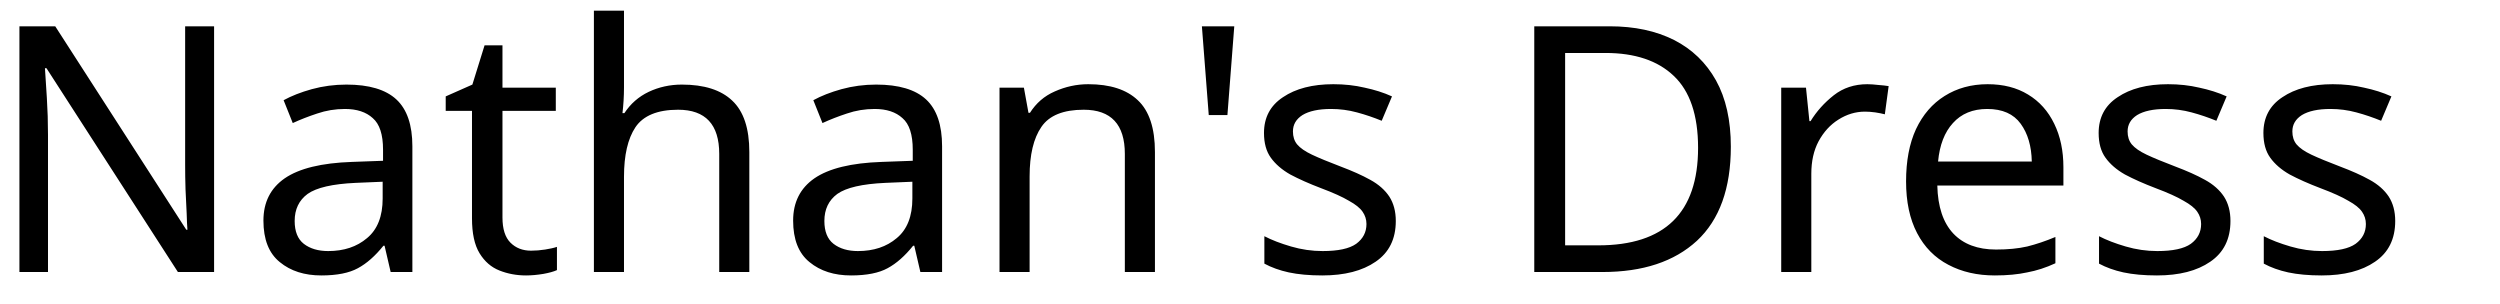
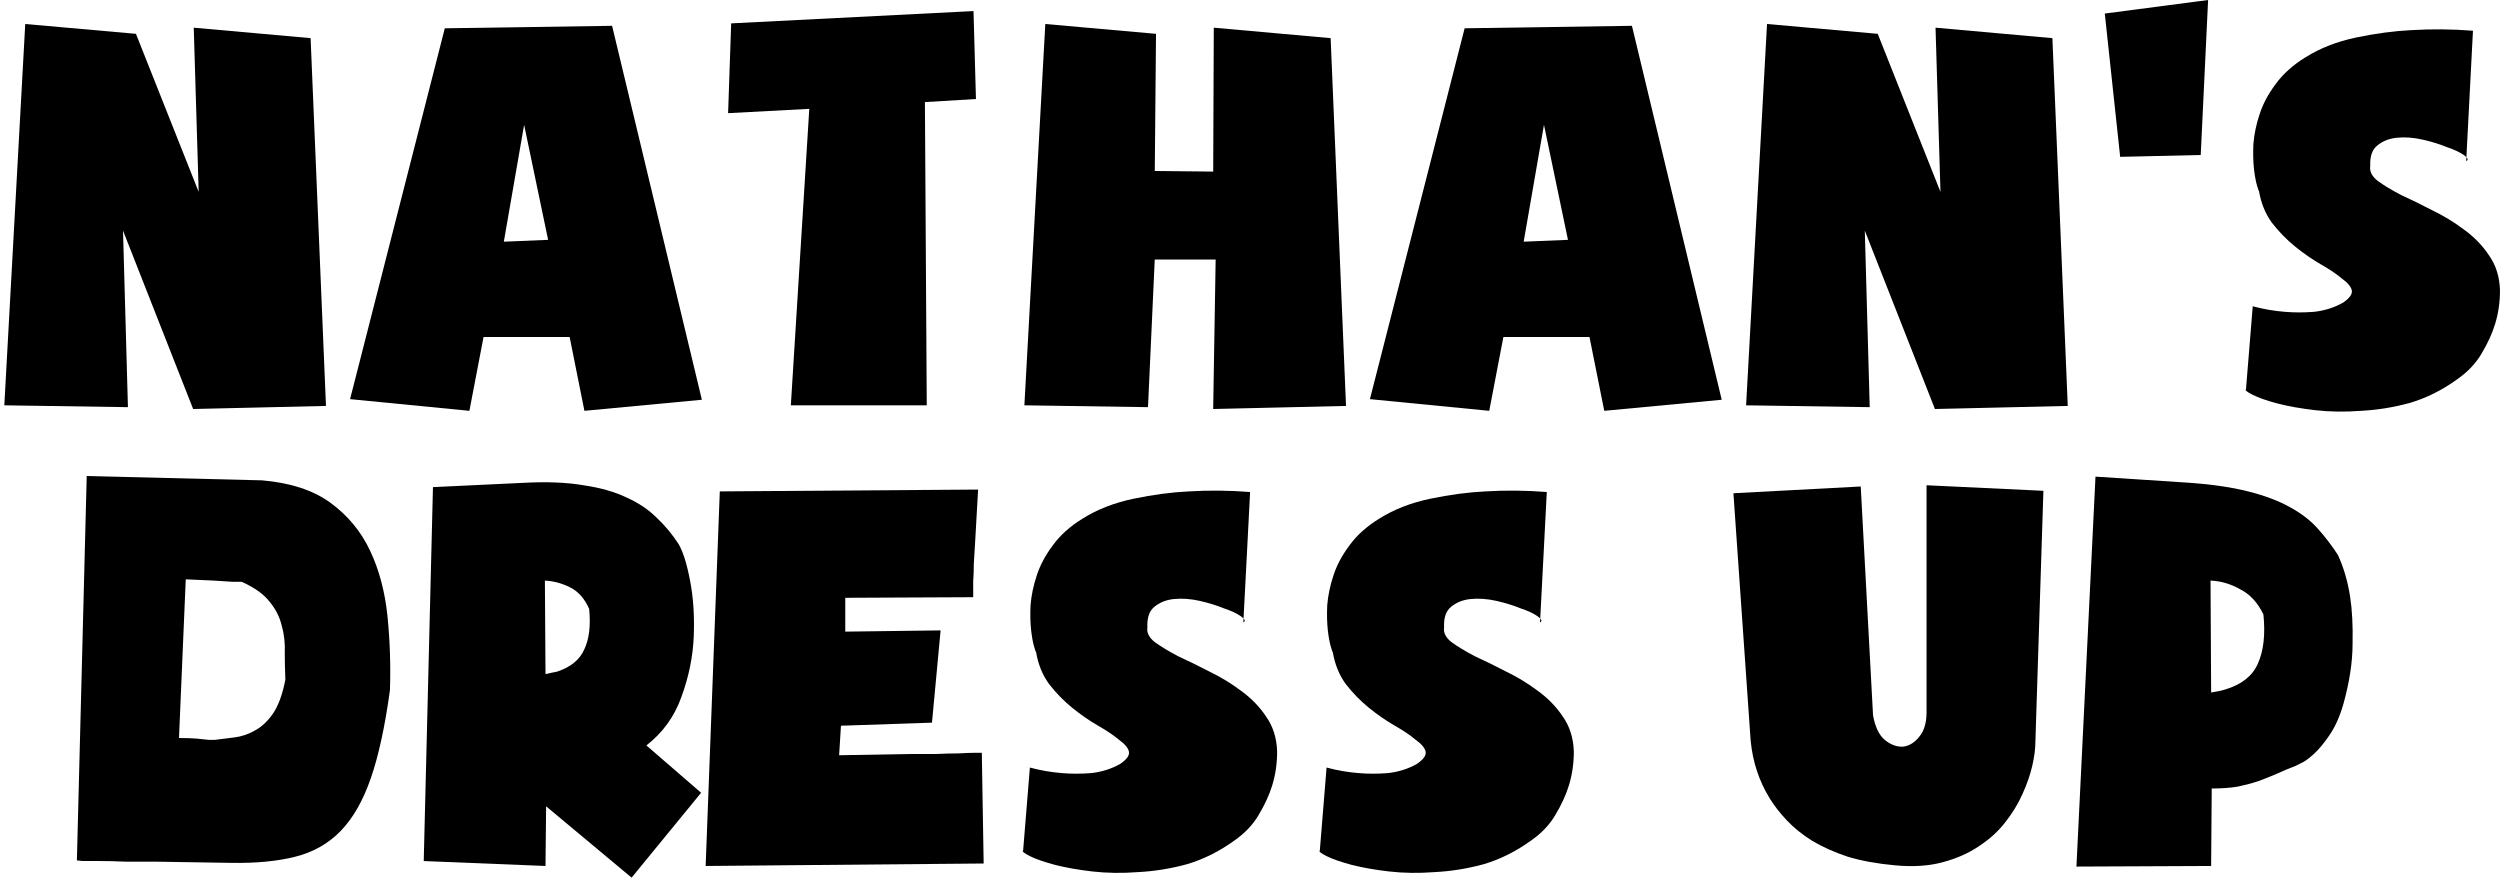
- <svg xmlns="http://www.w3.org/2000/svg" width="102.54mm" height="12.457mm" viewBox="0 0 102.54 12.457" version="1.1" id="svg8">
+ <svg xmlns="http://www.w3.org/2000/svg" width="103.246mm" height="36.246mm" viewBox="0 0 103.246 36.246" version="1.1" id="svg8">
  <defs id="defs2" />
-   <g id="layer1" transform="translate(54.2968,-86.70635)">
-     <text xml:space="preserve" style="font-style:normal;font-weight:normal;font-size:10.583px;line-height:1.25;font-family:sans-serif;letter-spacing:0px;word-spacing:0px;fill:#000000;fill-opacity:1;stroke:none;stroke-width:0.265" x="-54.876" y="97.862" id="text823">
-       <tspan id="tspan821" x="-54.876" y="97.862" style="font-style:normal;font-variant:normal;font-weight:normal;font-stretch:normal;font-size:14.111px;font-family:Impact;-inkscape-font-specification:Impact;stroke-width:0.265">Nathan's Dress Up</tspan>
-     </text>
+   <g id="layer1" transform="translate(54.41838,-81.04677)">
+     <g id="g879">
+       <path d="m -46.417,82.19 4.826,0.432 0.635,15.189 -5.486,0.127 -2.896,-7.366 0.203,7.29 -5.105,-0.076 0.864,-15.748 4.572,0.406 2.591,6.528 z" style="font-style:normal;font-variant:normal;font-weight:normal;font-stretch:normal;font-size:25.4px;line-height:1.25;font-family:'Soup of Justice';-inkscape-font-specification:'Soup of Justice';letter-spacing:0px;word-spacing:0px;fill:#000000;fill-opacity:1;stroke:none;stroke-width:0.265" id="path816" />
+       <path d="m -39.961,97.531 3.912,-15.316 6.909,-0.102 3.708,15.443 -4.851,0.457 -0.61,-3.048 h -3.556 l -0.584,3.048 z m 8.179,-6.579 -0.991,-4.75 -0.838,4.826 z" style="font-style:normal;font-variant:normal;font-weight:normal;font-stretch:normal;font-size:25.4px;line-height:1.25;font-family:'Soup of Justice';-inkscape-font-specification:'Soup of Justice';letter-spacing:0px;word-spacing:0px;fill:#000000;fill-opacity:1;stroke:none;stroke-width:0.265" id="path818" />
+       <path d="m -14.113,85.136 -2.108,0.127 0.076,12.522 h -5.613 l 0.762,-12.243 -3.353,0.178 0.127,-3.708 10.008,-0.508 z" style="font-style:normal;font-variant:normal;font-weight:normal;font-stretch:normal;font-size:25.4px;line-height:1.25;font-family:'Soup of Justice';-inkscape-font-specification:'Soup of Justice';letter-spacing:0px;word-spacing:0px;fill:#000000;fill-opacity:1;stroke:none;stroke-width:0.265" id="path820" />
+       <path d="m -4.291,82.19 4.826,0.432 0.635,15.189 -5.486,0.127 0.102,-6.172 h -2.515 l -0.279,6.096 -5.105,-0.076 0.864,-15.748 4.572,0.406 -0.051,5.664 2.413,0.025 z" style="font-style:normal;font-variant:normal;font-weight:normal;font-stretch:normal;font-size:25.4px;line-height:1.25;font-family:'Soup of Justice';-inkscape-font-specification:'Soup of Justice';letter-spacing:0px;word-spacing:0px;fill:#000000;fill-opacity:1;stroke:none;stroke-width:0.265" id="path822" />
+       <path d="m 2.157,97.531 3.912,-15.316 6.909,-0.102 3.708,15.443 -4.851,0.457 -0.61,-3.048 H 7.669 l -0.584,3.048 z m 8.179,-6.579 -0.991,-4.75 -0.838,4.826 z" style="font-style:normal;font-variant:normal;font-weight:normal;font-stretch:normal;font-size:25.4px;line-height:1.25;font-family:'Soup of Justice';-inkscape-font-specification:'Soup of Justice';letter-spacing:0px;word-spacing:0px;fill:#000000;fill-opacity:1;stroke:none;stroke-width:0.265" id="path824" />
+       <path d="m 25.516,82.19 4.826,0.432 0.635,15.189 -5.486,0.127 -2.896,-7.366 0.203,7.29 -5.105,-0.076 0.864,-15.748 4.572,0.406 2.591,6.528 z" style="font-style:normal;font-variant:normal;font-weight:normal;font-stretch:normal;font-size:25.4px;line-height:1.25;font-family:'Soup of Justice';-inkscape-font-specification:'Soup of Justice';letter-spacing:0px;word-spacing:0px;fill:#000000;fill-opacity:1;stroke:none;stroke-width:0.265" id="path826" />
+       <path d="m 36.468,87.448 -3.327,0.076 -0.635,-5.918 4.267,-0.559 z" style="font-style:normal;font-variant:normal;font-weight:normal;font-stretch:normal;font-size:25.4px;line-height:1.25;font-family:'Soup of Justice';-inkscape-font-specification:'Soup of Justice';letter-spacing:0px;word-spacing:0px;fill:#000000;fill-opacity:1;stroke:none;stroke-width:0.265" id="path828" />
+       <path d="m 38.871,88.921 q 0,0.051 -0.076,-0.203 -0.076,-0.254 -0.127,-0.686 -0.051,-0.457 -0.025,-1.041 0.051,-0.61 0.254,-1.219 0.203,-0.635 0.66,-1.245 0.457,-0.635 1.245,-1.118 0.889,-0.559 2.083,-0.813 1.219,-0.254 2.286,-0.305 1.245,-0.076 2.54,0.025 l -0.279,5.385 q 0.152,-0.076 -0.102,-0.254 -0.254,-0.178 -0.711,-0.33 -0.432,-0.178 -0.991,-0.305 -0.559,-0.127 -1.067,-0.076 -0.483,0.051 -0.813,0.33 -0.305,0.254 -0.279,0.838 -0.051,0.33 0.305,0.61 0.381,0.279 0.965,0.584 0.61,0.279 1.295,0.635 0.686,0.33 1.295,0.787 0.635,0.457 1.041,1.067 0.432,0.61 0.457,1.448 0,0.737 -0.203,1.397 -0.178,0.584 -0.559,1.219 -0.356,0.61 -1.016,1.067 -0.914,0.66 -1.93,0.965 -1.016,0.279 -2.032,0.33 -0.991,0.076 -1.88,-0.025 -0.889,-0.102 -1.575,-0.279 -0.66,-0.178 -1.016,-0.356 -0.356,-0.178 -0.279,-0.229 l 0.279,-3.429 q 0.66,0.178 1.321,0.229 0.584,0.051 1.219,0 0.66,-0.076 1.194,-0.381 0.406,-0.279 0.356,-0.508 -0.051,-0.229 -0.406,-0.483 -0.33,-0.279 -0.864,-0.584 -0.533,-0.305 -1.067,-0.737 -0.533,-0.432 -0.965,-0.991 -0.406,-0.559 -0.533,-1.321 z" style="font-style:normal;font-variant:normal;font-weight:normal;font-stretch:normal;font-size:25.4px;line-height:1.25;font-family:'Soup of Justice';-inkscape-font-specification:'Soup of Justice';letter-spacing:0px;word-spacing:0px;fill:#000000;fill-opacity:1;stroke:none;stroke-width:0.265" id="path830" />
+     </g>
+     <g id="g869" transform="translate(3.175,-12.7)">
+       <path d="m -54.012,113.406 7.239,0.178 q 1.778,0.152 2.845,0.94 1.067,0.787 1.626,1.981 0.559,1.194 0.711,2.692 0.152,1.499 0.102,3.048 -0.305,2.235 -0.787,3.632 -0.483,1.397 -1.245,2.184 -0.762,0.787 -1.88,1.067 -1.092,0.279 -2.642,0.254 l -3.2,-0.051 q -0.61,0 -1.194,0 -0.559,-0.025 -1.016,-0.025 -0.432,0 -0.711,0 -0.254,-0.025 -0.254,-0.025 z m 5.283,10.897 q 0.381,-0.051 0.813,-0.102 0.432,-0.051 0.838,-0.279 0.432,-0.229 0.762,-0.711 0.33,-0.483 0.508,-1.397 -0.025,-0.559 -0.025,-1.118 0.025,-0.584 -0.127,-1.118 -0.127,-0.533 -0.508,-0.991 -0.356,-0.457 -1.143,-0.813 -0.025,0 -0.381,0 -0.356,-0.025 -0.787,-0.051 -0.508,-0.025 -1.143,-0.051 l -0.279,6.553 q 0.432,0 0.737,0.025 0.279,0.025 0.483,0.051 0.229,0 0.254,0 z" style="font-style:normal;font-variant:normal;font-weight:normal;font-stretch:normal;font-size:25.4px;line-height:1.25;font-family:'Soup of Justice';-inkscape-font-specification:'Soup of Justice';letter-spacing:0px;word-spacing:0px;fill:#000000;fill-opacity:1;stroke:none;stroke-width:0.265" id="path832" />
+       <path d="m -28.639,126.487 -2.87,3.505 -3.531,-2.946 -0.025,2.464 -5.029,-0.203 0.381,-15.443 3.759,-0.178 q 1.422,-0.076 2.464,0.102 1.041,0.152 1.778,0.508 0.737,0.33 1.245,0.838 0.508,0.483 0.889,1.067 0.279,0.457 0.483,1.524 0.203,1.041 0.152,2.311 -0.051,1.245 -0.508,2.489 -0.432,1.219 -1.448,2.007 z m -5.944,-5.004 q 0.838,-0.279 1.118,-0.914 0.305,-0.635 0.203,-1.676 -0.279,-0.635 -0.787,-0.889 -0.508,-0.254 -1.041,-0.279 l 0.025,3.861 q 0.127,-0.025 0.229,-0.051 0.127,-0.025 0.254,-0.051 z" style="font-style:normal;font-variant:normal;font-weight:normal;font-stretch:normal;font-size:25.4px;line-height:1.25;font-family:'Soup of Justice';-inkscape-font-specification:'Soup of Justice';letter-spacing:0px;word-spacing:0px;fill:#000000;fill-opacity:1;stroke:none;stroke-width:0.265" id="path834" />
+       <path d="m -16.97,129.408 -11.481,0.102 0.584,-15.469 10.668,-0.076 q -0.076,1.245 -0.127,2.235 -0.025,0.432 -0.051,0.838 0,0.381 -0.025,0.711 0,0.305 0,0.483 0,0.178 0,0.178 l -5.283,0.025 v 1.397 l 3.937,-0.051 -0.356,3.81 -3.759,0.127 -0.076,1.219 q 1.626,-0.025 2.921,-0.051 0.559,0 1.067,0 0.533,-0.025 0.94,-0.025 0.432,-0.025 0.686,-0.025 0.279,0 0.279,0 z" style="font-style:normal;font-variant:normal;font-weight:normal;font-stretch:normal;font-size:25.4px;line-height:1.25;font-family:'Soup of Justice';-inkscape-font-specification:'Soup of Justice';letter-spacing:0px;word-spacing:0px;fill:#000000;fill-opacity:1;stroke:none;stroke-width:0.265" id="path836" />
+       <path d="m -14.806,120.671 q 0,0.051 -0.076,-0.203 -0.076,-0.254 -0.127,-0.686 -0.051,-0.457 -0.025,-1.041 0.051,-0.61 0.254,-1.219 0.203,-0.635 0.66,-1.245 0.457,-0.635 1.245,-1.118 0.889,-0.559 2.083,-0.813 1.219,-0.254 2.286,-0.305 1.245,-0.076 2.54,0.025 l -0.279,5.385 q 0.152,-0.076 -0.102,-0.254 -0.254,-0.178 -0.711,-0.33 -0.432,-0.178 -0.991,-0.305 -0.559,-0.127 -1.067,-0.076 -0.483,0.051 -0.813,0.33 -0.305,0.254 -0.279,0.838 -0.051,0.33 0.305,0.61 0.381,0.279 0.965,0.584 0.61,0.279 1.295,0.635 0.686,0.33 1.295,0.787 0.635,0.457 1.041,1.067 0.432,0.61 0.457,1.448 0,0.737 -0.203,1.397 -0.178,0.584 -0.559,1.219 -0.356,0.61 -1.016,1.067 -0.914,0.66 -1.93,0.965 -1.016,0.279 -2.032,0.33 -0.991,0.076 -1.88,-0.025 -0.889,-0.102 -1.575,-0.279 -0.66,-0.178 -1.016,-0.356 -0.356,-0.178 -0.279,-0.229 l 0.279,-3.429 q 0.66,0.178 1.321,0.229 0.584,0.051 1.219,0 0.66,-0.076 1.194,-0.381 0.406,-0.279 0.356,-0.508 -0.051,-0.229 -0.406,-0.483 -0.33,-0.279 -0.864,-0.584 -0.533,-0.305 -1.067,-0.737 -0.533,-0.432 -0.965,-0.991 -0.406,-0.559 -0.533,-1.321 z" style="font-style:normal;font-variant:normal;font-weight:normal;font-stretch:normal;font-size:25.4px;line-height:1.25;font-family:'Soup of Justice';-inkscape-font-specification:'Soup of Justice';letter-spacing:0px;word-spacing:0px;fill:#000000;fill-opacity:1;stroke:none;stroke-width:0.265" id="path838" />
+       <path d="m -2.553,120.671 q 0,0.051 -0.076,-0.203 -0.076,-0.254 -0.127,-0.686 -0.051,-0.457 -0.025,-1.041 0.051,-0.61 0.254,-1.219 0.203,-0.635 0.66,-1.245 0.457,-0.635 1.245,-1.118 0.889,-0.559 2.083,-0.813 1.219,-0.254 2.286,-0.305 1.245,-0.076 2.54,0.025 l -0.279,5.385 q 0.152,-0.076 -0.102,-0.254 -0.254,-0.178 -0.711,-0.33 -0.432,-0.178 -0.991,-0.305 -0.559,-0.127 -1.067,-0.076 -0.483,0.051 -0.813,0.33 -0.305,0.254 -0.279,0.838 -0.051,0.33 0.305,0.61 0.381,0.279 0.965,0.584 0.61,0.279 1.295,0.635 0.686,0.33 1.295,0.787 0.635,0.457 1.041,1.067 0.432,0.61 0.457,1.448 0,0.737 -0.203,1.397 -0.178,0.584 -0.559,1.219 -0.356,0.61 -1.016,1.067 -0.914,0.66 -1.93,0.965 -1.016,0.279 -2.032,0.33 -0.991,0.076 -1.88,-0.025 -0.889,-0.102 -1.575,-0.279 -0.66,-0.178 -1.016,-0.356 -0.356,-0.178 -0.279,-0.229 l 0.279,-3.429 q 0.66,0.178 1.321,0.229 0.584,0.051 1.219,0 0.66,-0.076 1.194,-0.381 0.406,-0.279 0.356,-0.508 -0.051,-0.229 -0.406,-0.483 -0.33,-0.279 -0.864,-0.584 -0.533,-0.305 -1.067,-0.737 -0.533,-0.432 -0.965,-0.991 -0.406,-0.559 -0.533,-1.321 z" style="font-style:normal;font-variant:normal;font-weight:normal;font-stretch:normal;font-size:25.4px;line-height:1.25;font-family:'Soup of Justice';-inkscape-font-specification:'Soup of Justice';letter-spacing:0px;word-spacing:0px;fill:#000000;fill-opacity:1;stroke:none;stroke-width:0.265" id="path840" />
+       <path d="m 26.464,124.405 q 0,0.406 -0.127,0.965 -0.127,0.559 -0.406,1.168 -0.254,0.584 -0.711,1.168 -0.432,0.559 -1.092,0.991 -0.635,0.432 -1.499,0.66 -0.838,0.229 -1.956,0.127 -1.118,-0.102 -1.956,-0.356 -0.838,-0.279 -1.473,-0.66 -0.61,-0.381 -1.041,-0.838 -0.432,-0.457 -0.711,-0.914 -0.66,-1.067 -0.787,-2.388 l -0.711,-10.211 5.258,-0.279 0.508,9.449 q 0.127,0.711 0.483,1.016 0.381,0.305 0.762,0.279 0.381,-0.051 0.66,-0.406 0.305,-0.356 0.305,-1.016 v -9.373 l 4.826,0.229 z" style="font-style:normal;font-variant:normal;font-weight:normal;font-stretch:normal;font-size:25.4px;line-height:1.25;font-family:'Soup of Justice';-inkscape-font-specification:'Soup of Justice';letter-spacing:0px;word-spacing:0px;fill:#000000;fill-opacity:1;stroke:none;stroke-width:0.265" id="path842" />
+       <path d="m 37.228,125.37 q -0.406,0.152 -0.787,0.33 -0.356,0.152 -0.762,0.305 -0.381,0.127 -0.864,0.229 -0.457,0.076 -1.067,0.076 l -0.025,3.2 -5.563,0.025 0.787,-16.104 3.886,0.254 q 1.422,0.102 2.413,0.356 1.016,0.254 1.702,0.635 0.711,0.381 1.168,0.889 0.457,0.508 0.838,1.092 0.356,0.762 0.508,1.727 0.127,0.813 0.102,1.956 0,1.118 -0.381,2.489 -0.229,0.787 -0.584,1.295 -0.33,0.483 -0.635,0.762 -0.305,0.279 -0.533,0.381 -0.203,0.102 -0.203,0.102 z m -2.921,-3.15 q 1.016,-0.305 1.346,-1.067 0.356,-0.787 0.229,-2.032 -0.356,-0.737 -0.965,-1.041 -0.584,-0.33 -1.219,-0.356 l 0.025,4.623 q 0.152,-0.025 0.279,-0.051 0.152,-0.025 0.305,-0.076 z" style="font-style:normal;font-variant:normal;font-weight:normal;font-stretch:normal;font-size:25.4px;line-height:1.25;font-family:'Soup of Justice';-inkscape-font-specification:'Soup of Justice';letter-spacing:0px;word-spacing:0px;fill:#000000;fill-opacity:1;stroke:none;stroke-width:0.265" id="path844" />
+     </g>
  </g>
</svg>
